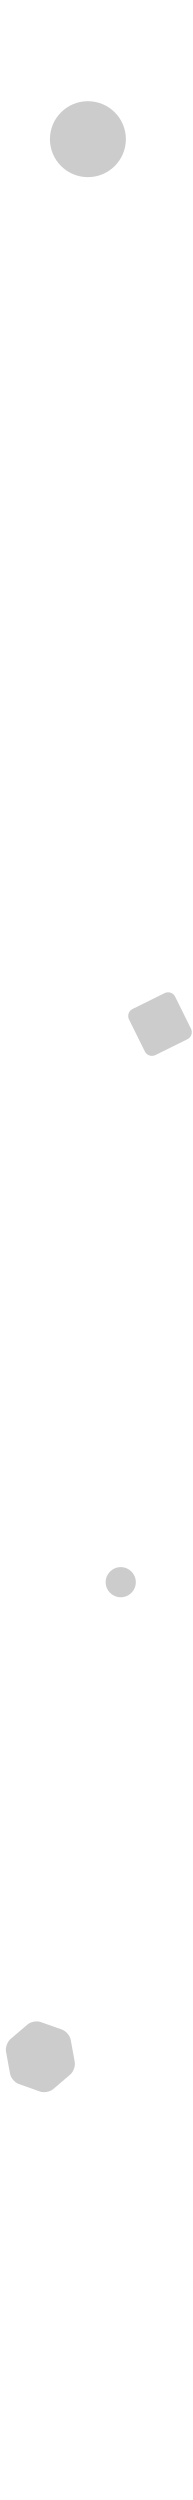
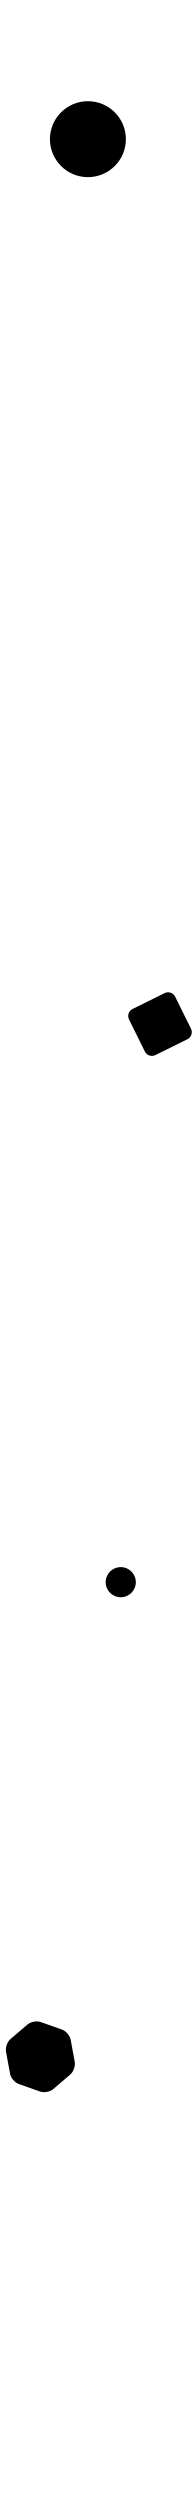
<svg xmlns="http://www.w3.org/2000/svg" width="100" viewBox="0 0 171.9 2238.2">
-   <style type="text/css">
- 	.st0{opacity:0.2;}
-   .st1{opacity:0.25;}
-   .st2{opacity:0.35;}
-   .st3{opacity:0.3;}
- </style>
-   <circle class="st0" cx="78.7" cy="124.6" r="34" />
-   <circle class="st0" cx="108.1" cy="1416.5" r="13.5" />
-   <path class="st0" d="M171,921c1.7,3.4,0.3,7.7-3.2,9.4l-28.7,14.2c-3.4,1.7-7.7,0.3-9.4-3.2l-14.2-28.7c-1.7-3.4-0.3-7.7,3.2-9.4   l28.7-14.2c3.4-1.7,7.7-0.3,9.4,3.2L171,921z" />
-   <path class="st0" d="M63.3,1826.2c-0.7-3.8-4.2-7.9-7.9-9.2l-18.9-6.7c-3.6-1.3-9-0.3-11.9,2.2l-15.2,13c-2.9,2.5-4.7,7.6-4,11.4   l3.6,19.7c0.7,3.8,4.2,7.9,7.9,9.2l18.9,6.7c3.6,1.3,9,0.3,11.9-2.2l15.2-13c2.9-2.5,4.7-7.6,4-11.4L63.3,1826.2z" />
+   <circle cx="78.7" cy="124.6" r="34" />
+   <circle cx="108.1" cy="1416.5" r="13.5" />
+   <path d="M171,921c1.7,3.4,0.3,7.7-3.2,9.4l-28.7,14.2c-3.4,1.7-7.7,0.3-9.4-3.2l-14.2-28.7c-1.7-3.4-0.3-7.7,3.2-9.4   l28.7-14.2c3.4-1.7,7.7-0.3,9.4,3.2L171,921z" />
+   <path d="M63.3,1826.2c-0.7-3.8-4.2-7.9-7.9-9.2l-18.9-6.7c-3.6-1.3-9-0.3-11.9,2.2l-15.2,13c-2.9,2.5-4.7,7.6-4,11.4   l3.6,19.7c0.7,3.8,4.2,7.9,7.9,9.2l18.9,6.7c3.6,1.3,9,0.3,11.9-2.2l15.2-13c2.9-2.5,4.7-7.6,4-11.4L63.3,1826.2z" />
</svg>
